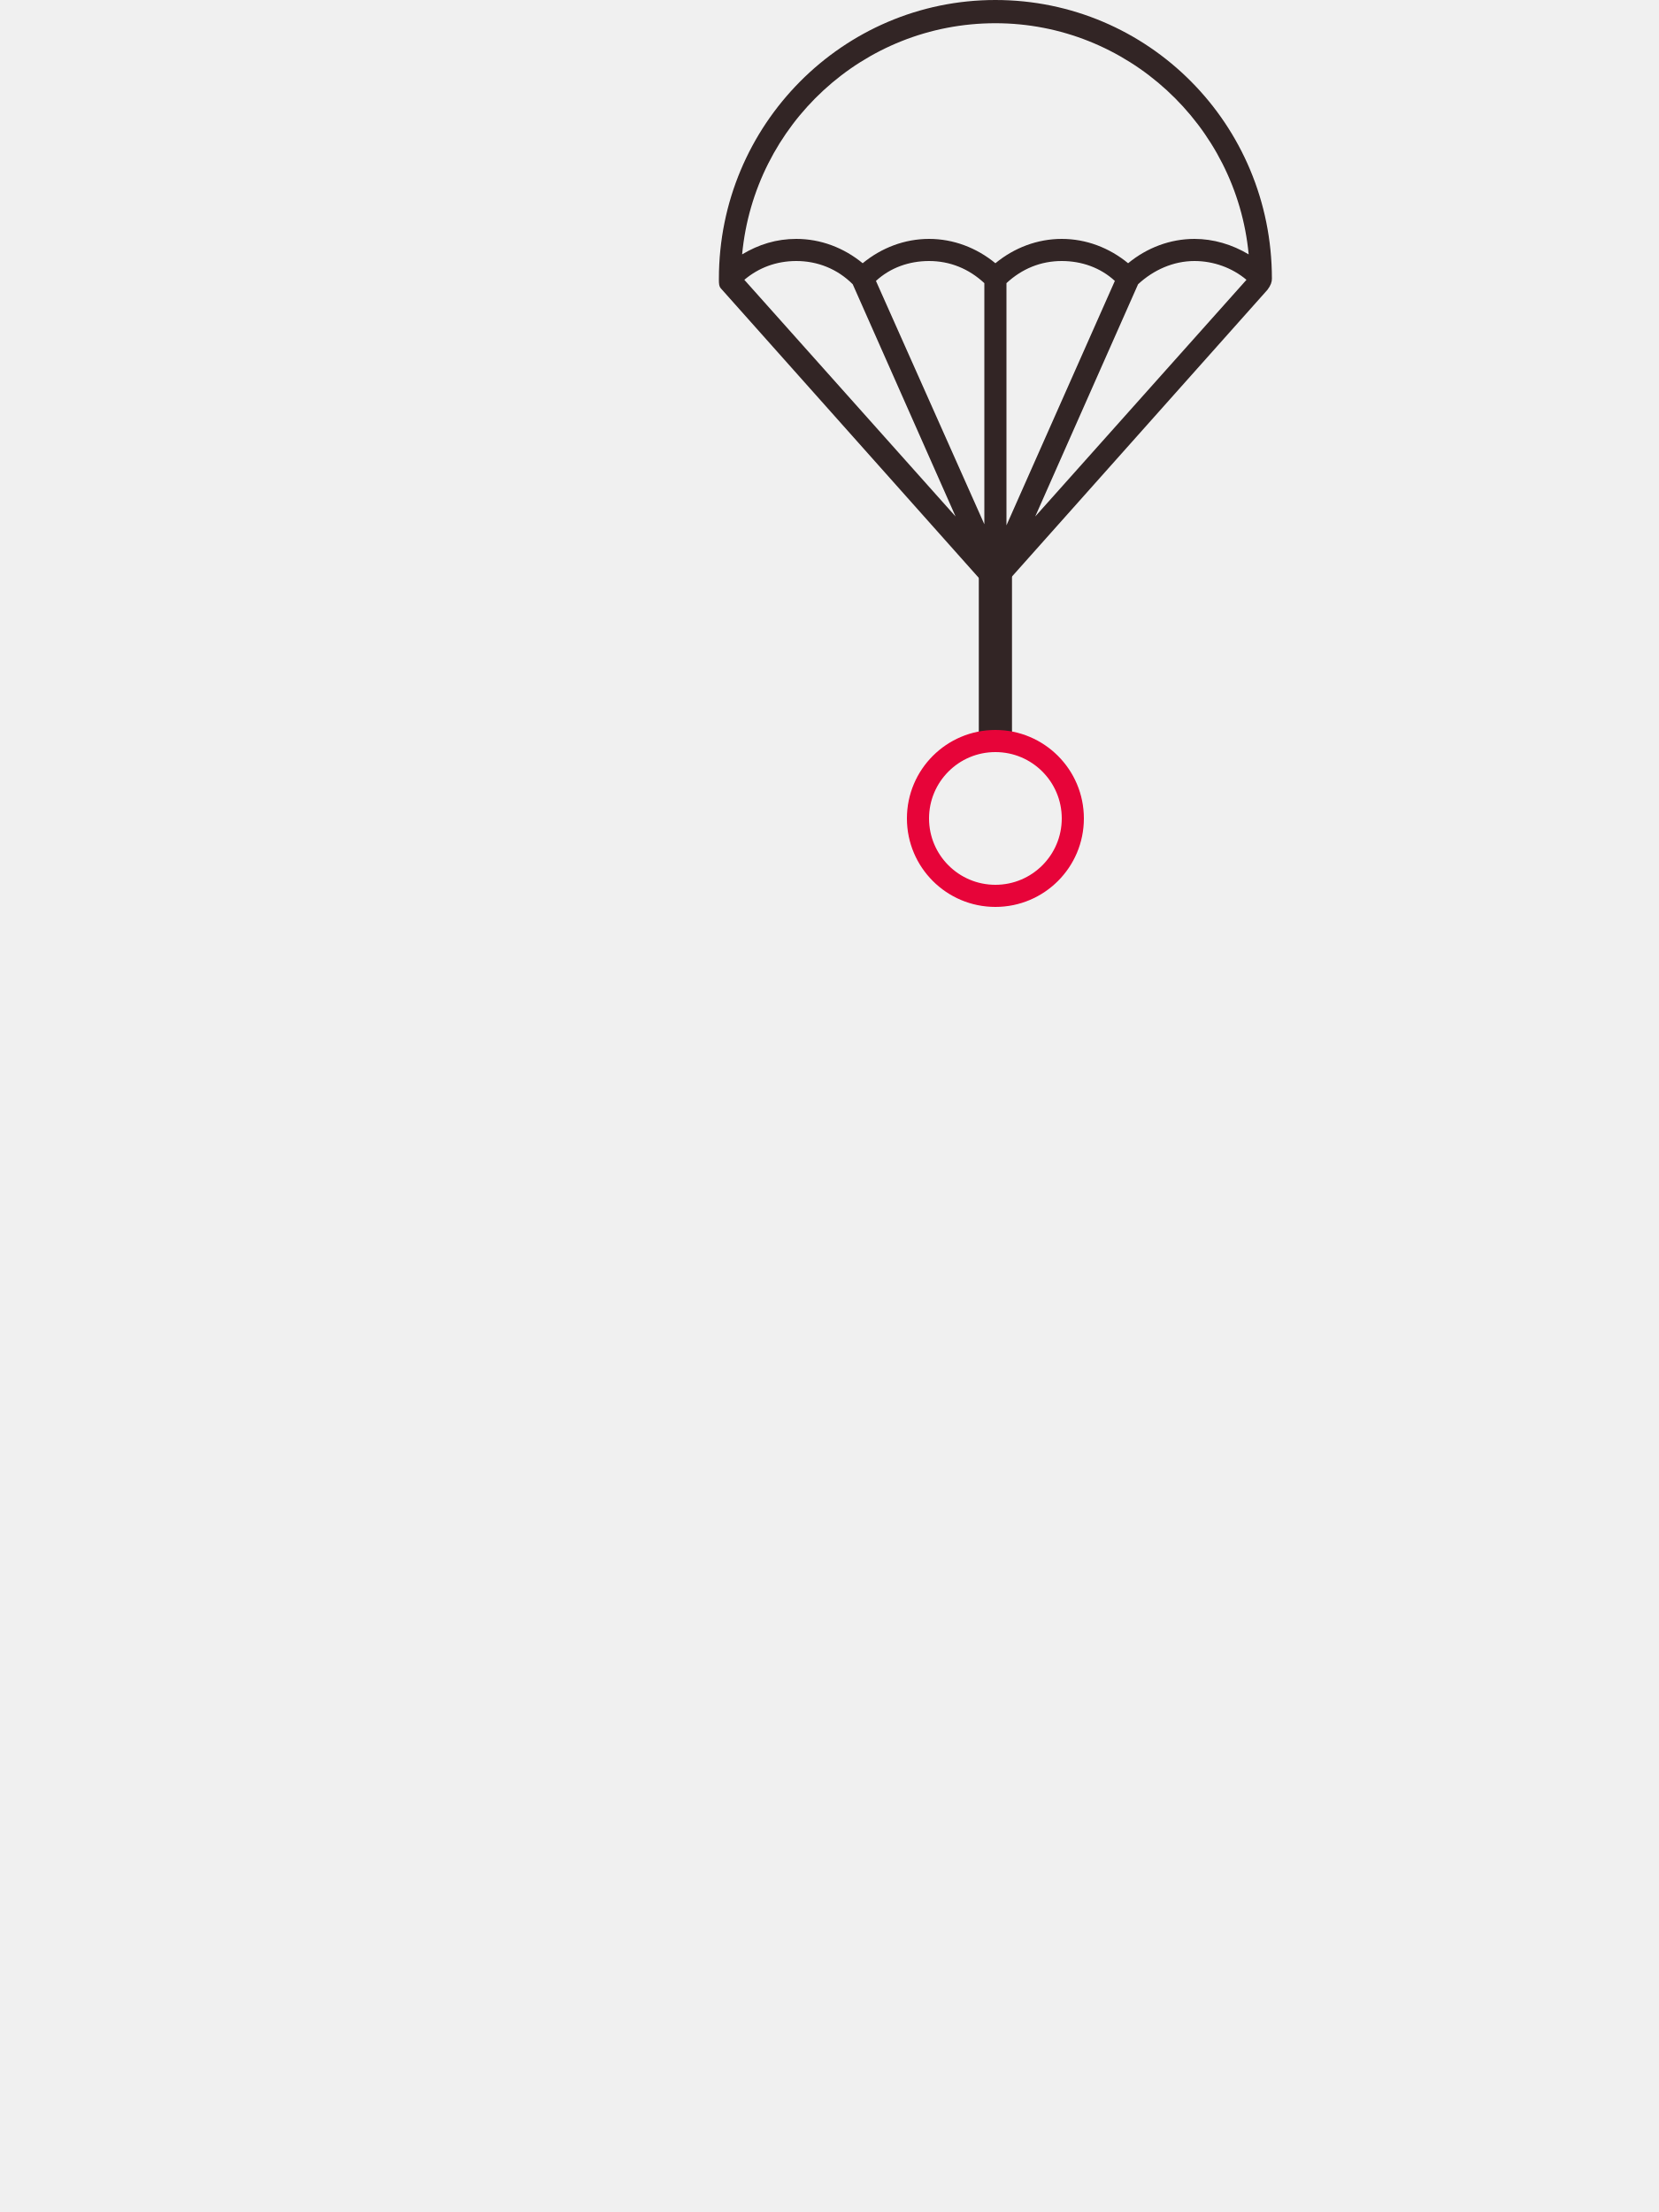
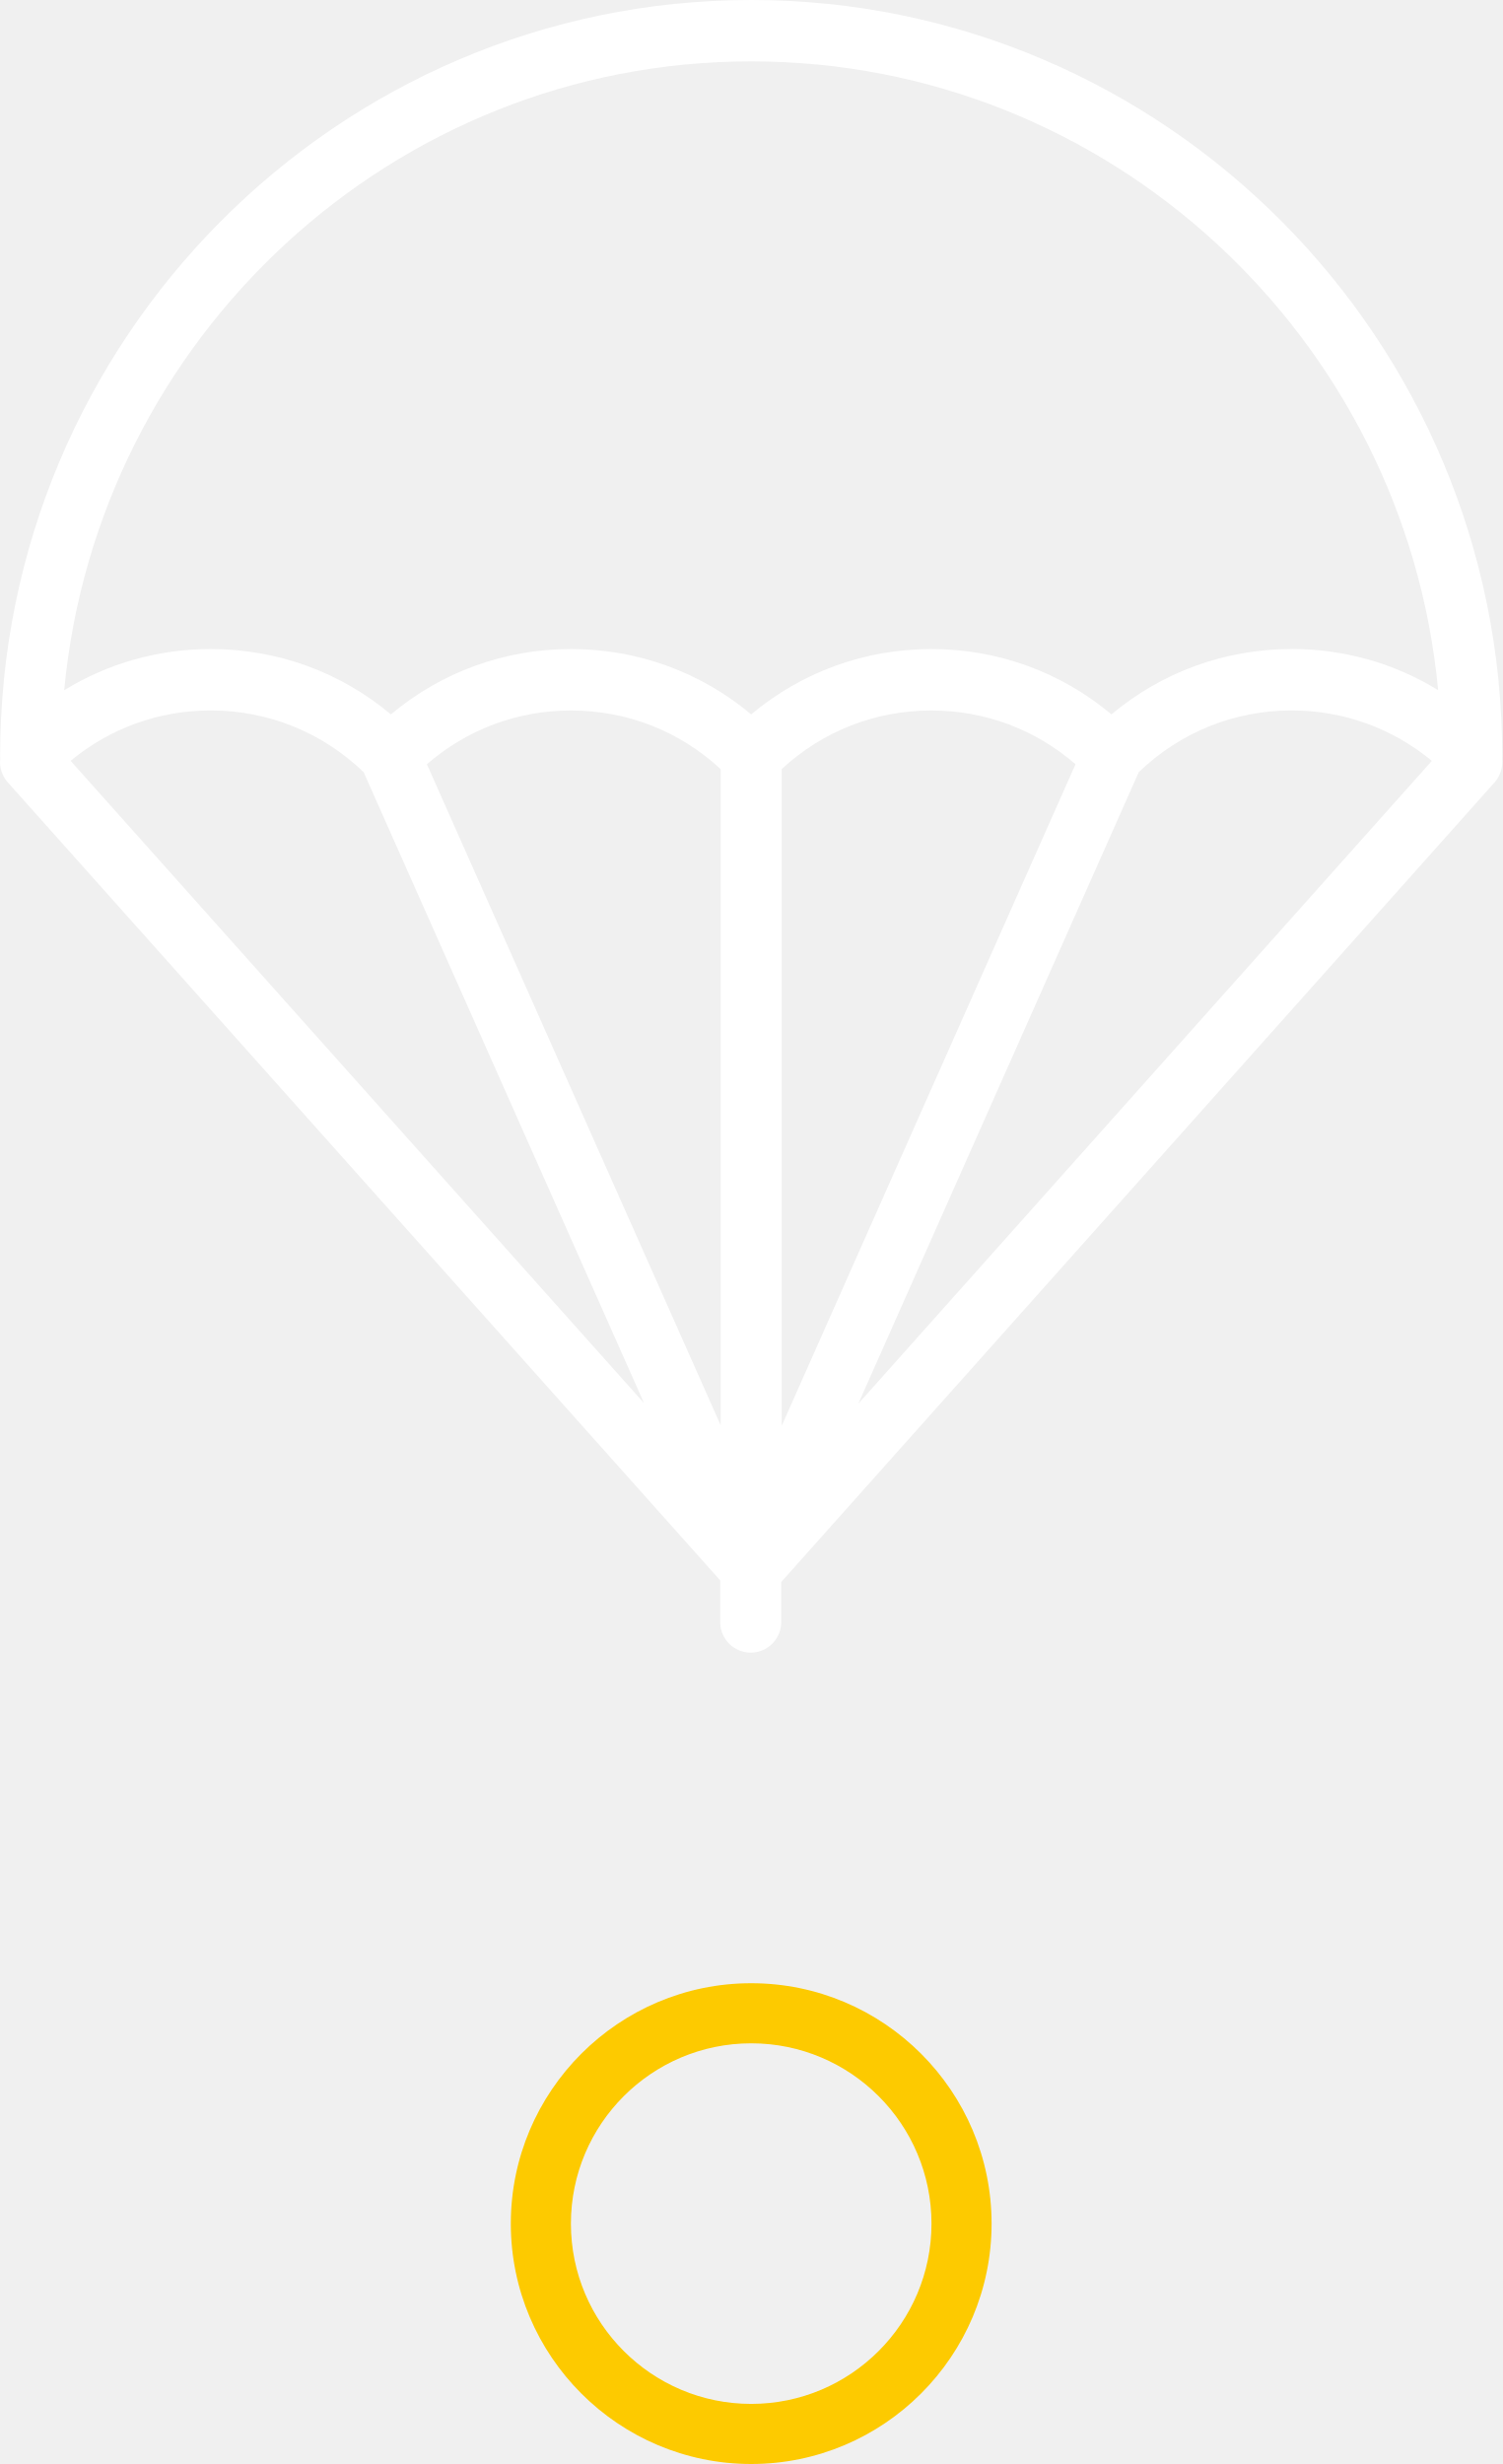
- <svg xmlns="http://www.w3.org/2000/svg" id="parashut" width="150" height="200" viewBox="-320 356 100 200">
-   <path d="M-230 381.2c0-14-11.2-25.2-25-25.2s-25 11.3-25 25.2v.1c0 .3 0 .6.2.8l23.7 26.6v1.4c0 .6.5 1 1 1s1-.5 1-1v-1.3l23.7-26.6c.3-.4.4-.7.4-1zm-47.7.1c1.3-1.1 2.9-1.7 4.7-1.7 1.9 0 3.7.7 5.1 2.1l9.3 21-19.1-21.4zm21.7 22.1l-9.8-22c1.3-1.2 3-1.8 4.8-1.8 1.9 0 3.6.7 5 2v21.8zm4.6-.7l9.3-21c1.4-1.3 3.2-2.1 5.1-2.1 1.7 0 3.4.6 4.7 1.7l-19.1 21.4zm-2.6.8v-21.9c1.4-1.3 3.1-2 5-2 1.8 0 3.5.6 4.8 1.8l-9.8 22.1zm17-25.9c-2.2 0-4.3.8-6 2.2-1.7-1.4-3.8-2.2-6-2.2s-4.3.8-6 2.2c-1.7-1.4-3.8-2.2-6-2.2s-4.3.8-6 2.2c-1.7-1.4-3.8-2.2-6-2.2-1.8 0-3.4.5-4.9 1.4 1.1-11.7 10.9-20.9 22.9-20.9 11.9 0 21.8 9.2 22.9 20.9-1.5-.9-3.2-1.4-4.9-1.4z" fill="#322525" />
-   <line id="line" x1="-255" y1="408" x2="-255" y2="423" stroke="#322525" stroke-width="3" />
-   <circle id="ring" cx="-255" cy="430" r="7" fill="rgba(0,0,0,0)" stroke="#E70439" stroke-width="2" />
-   <defs />
+ <svg xmlns="http://www.w3.org/2000/svg" id="parashut" width="50" height="82" viewBox="0 0 50 82">
+   <path fill="#FFF" d="M49.99 25.24l.004-.057v-.013-.008C49.994 11.288 38.782 0 25 0 11.217 0 .004 11.288.004 25.162c0 .026.002.052.004.077-.032.28.047.57.25.796l23.71 26.558v1.385c0 .563.455 1.02 1.015 1.02S26 54.543 26 53.98v-1.333l23.74-26.61c.2-.228.28-.518.25-.798zm-47.64.08c1.31-1.086 2.94-1.677 4.664-1.677 1.915 0 3.71.728 5.088 2.054l9.332 21L2.35 25.32zm21.635 22.114l-9.778-22c1.334-1.158 3.014-1.79 4.797-1.79 1.867 0 3.62.69 4.98 1.952v21.838zm4.58-.72l9.333-21.017c1.377-1.326 3.172-2.054 5.086-2.054 1.726 0 3.354.59 4.668 1.678L28.564 46.715zm-2.55.74v-21.86c1.36-1.26 3.114-1.95 4.98-1.95 1.784 0 3.464.63 4.798 1.79l-9.78 22.02zM42.984 21.6c-2.22 0-4.314.767-5.995 2.174-1.682-1.408-3.776-2.174-5.995-2.174-2.22 0-4.313.767-5.995 2.174-1.68-1.408-3.776-2.174-5.995-2.174-2.22 0-4.314.767-5.995 2.174-1.68-1.408-3.776-2.174-5.995-2.174-1.75 0-3.423.477-4.877 1.37C3.24 11.245 13.072 2.042 24.998 2.042c11.93 0 21.762 9.203 22.863 20.926-1.452-.893-3.126-1.37-4.876-1.37z" />
+   <path id="ring" fill="#fdca00" d="M25 82c-4.41 0-8-3.59-8-8s3.59-8 8-8 8 3.59 8 8-3.59 8-8 8zm0-14c-3.31 0-6 2.69-6 6s2.69 6 6 6 6-2.69 6-6-2.69-6-6-6z" />
</svg>
